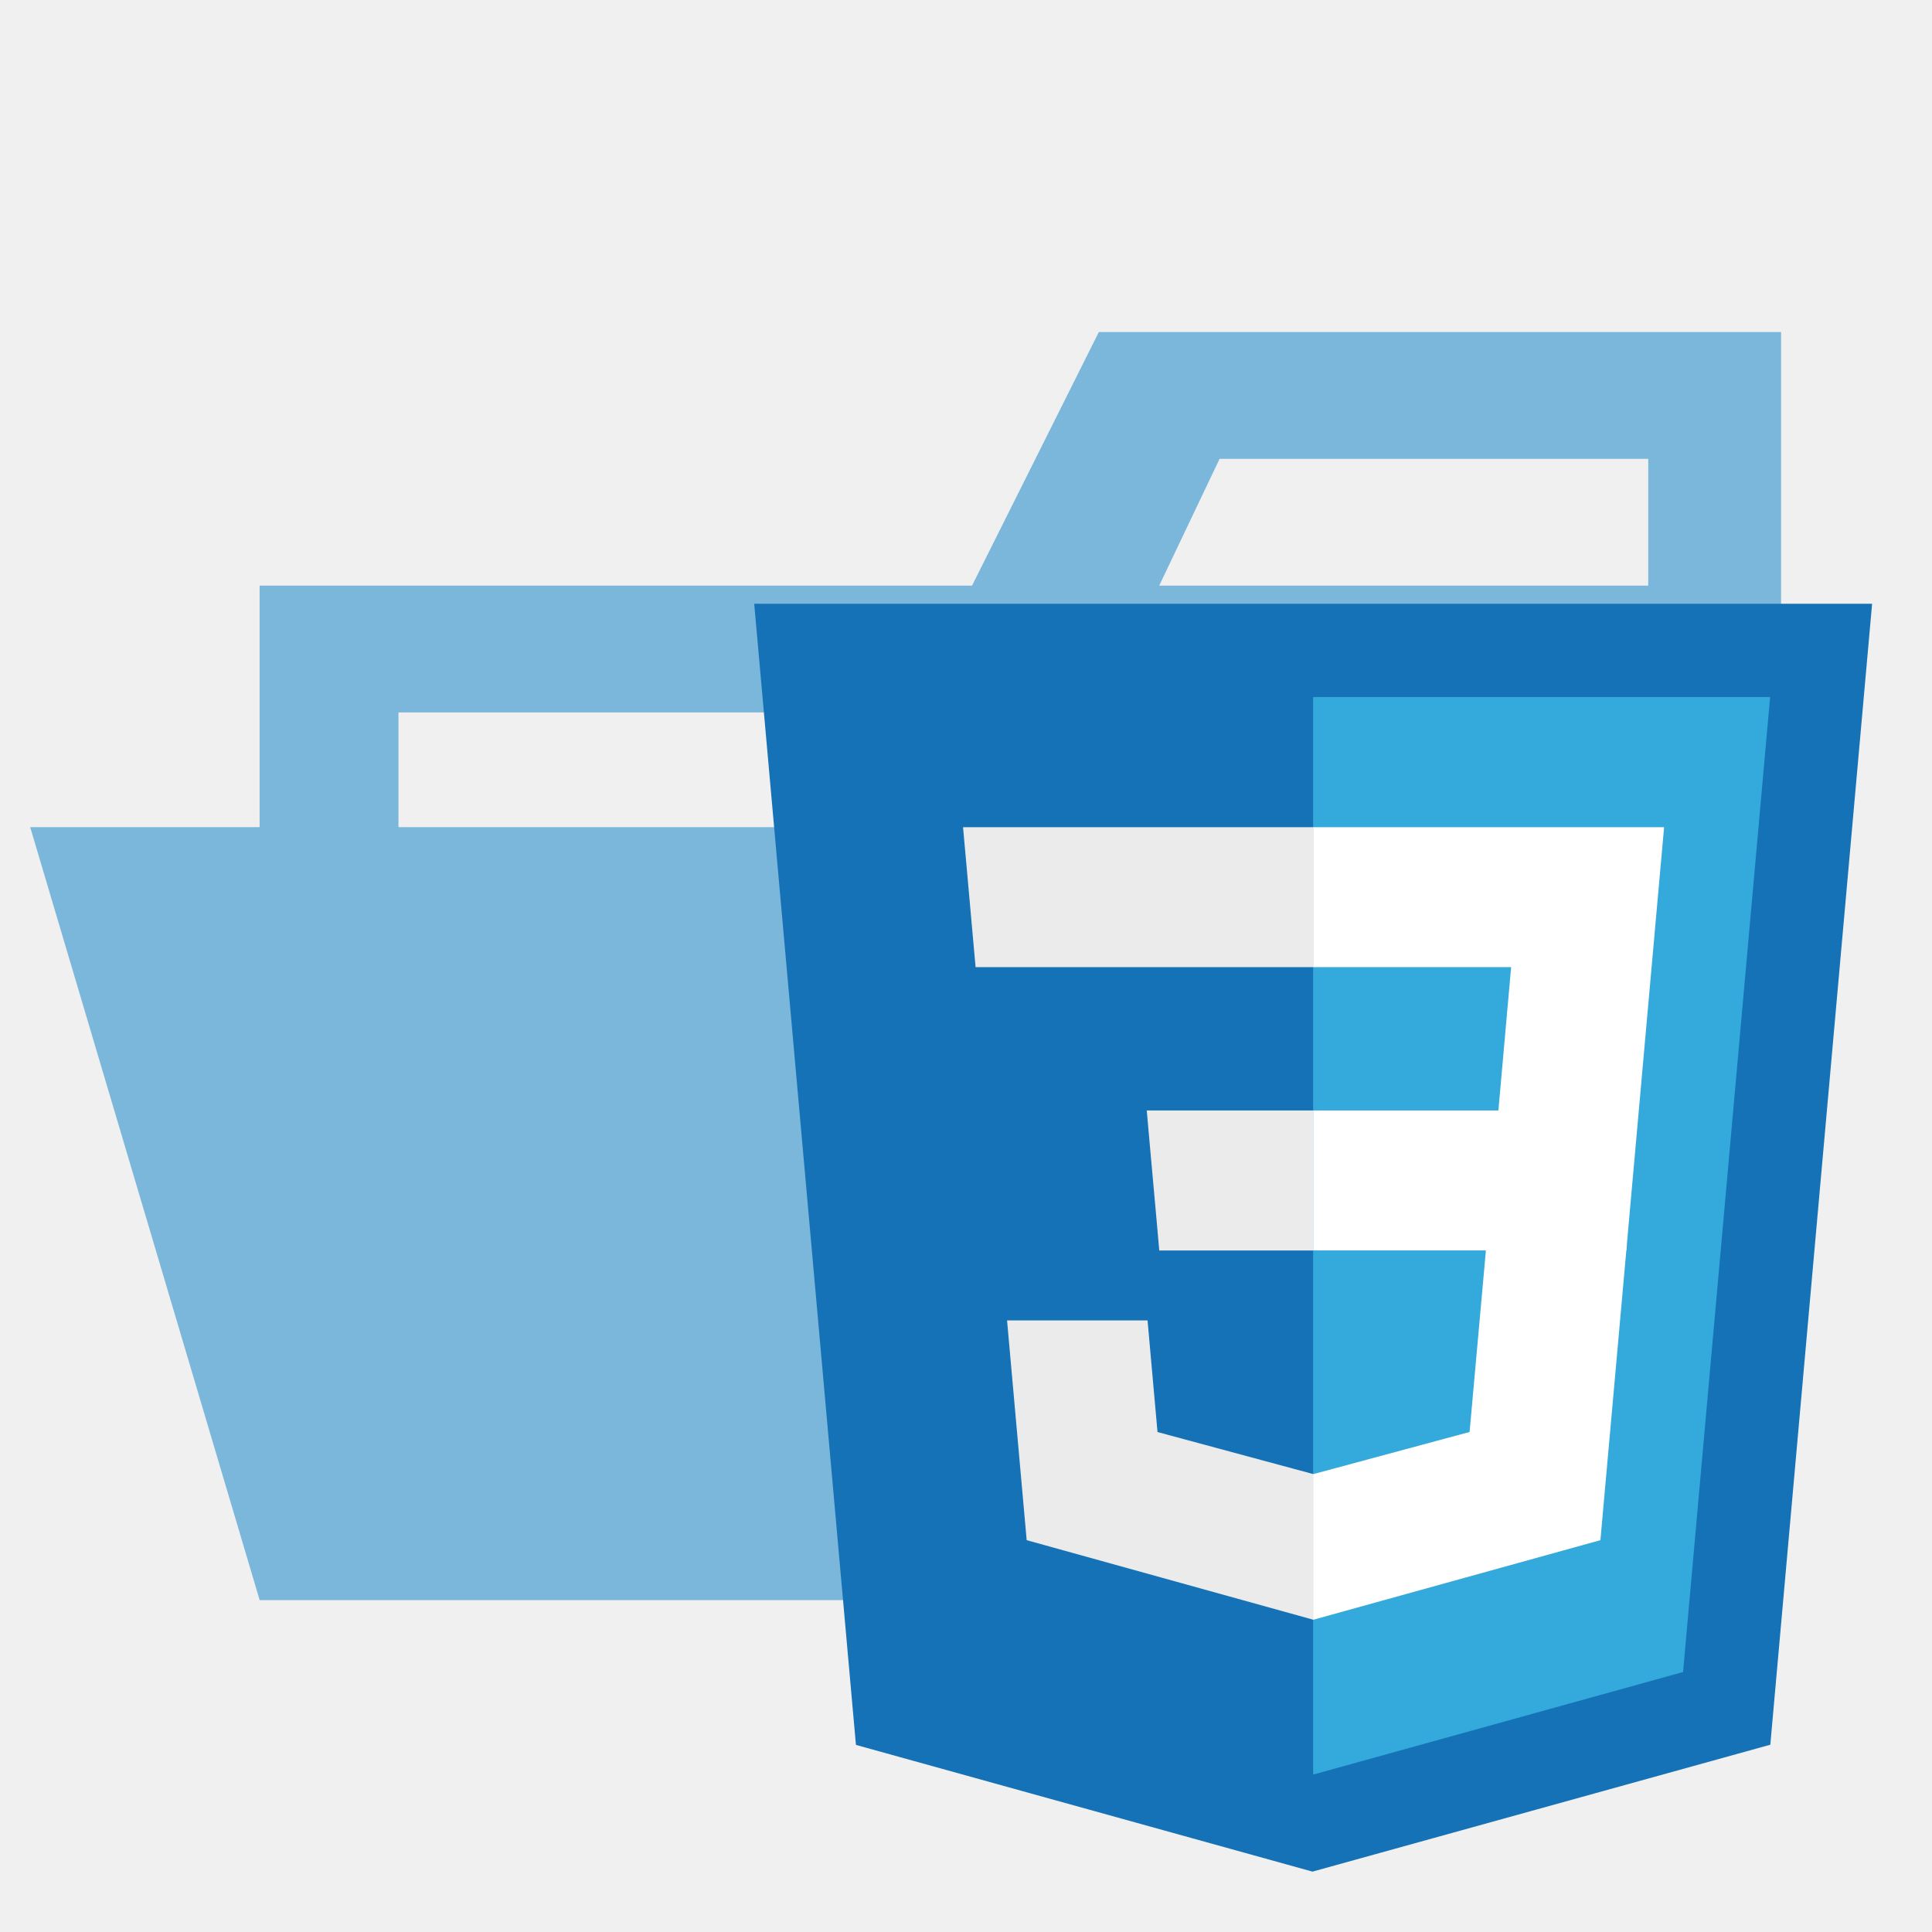
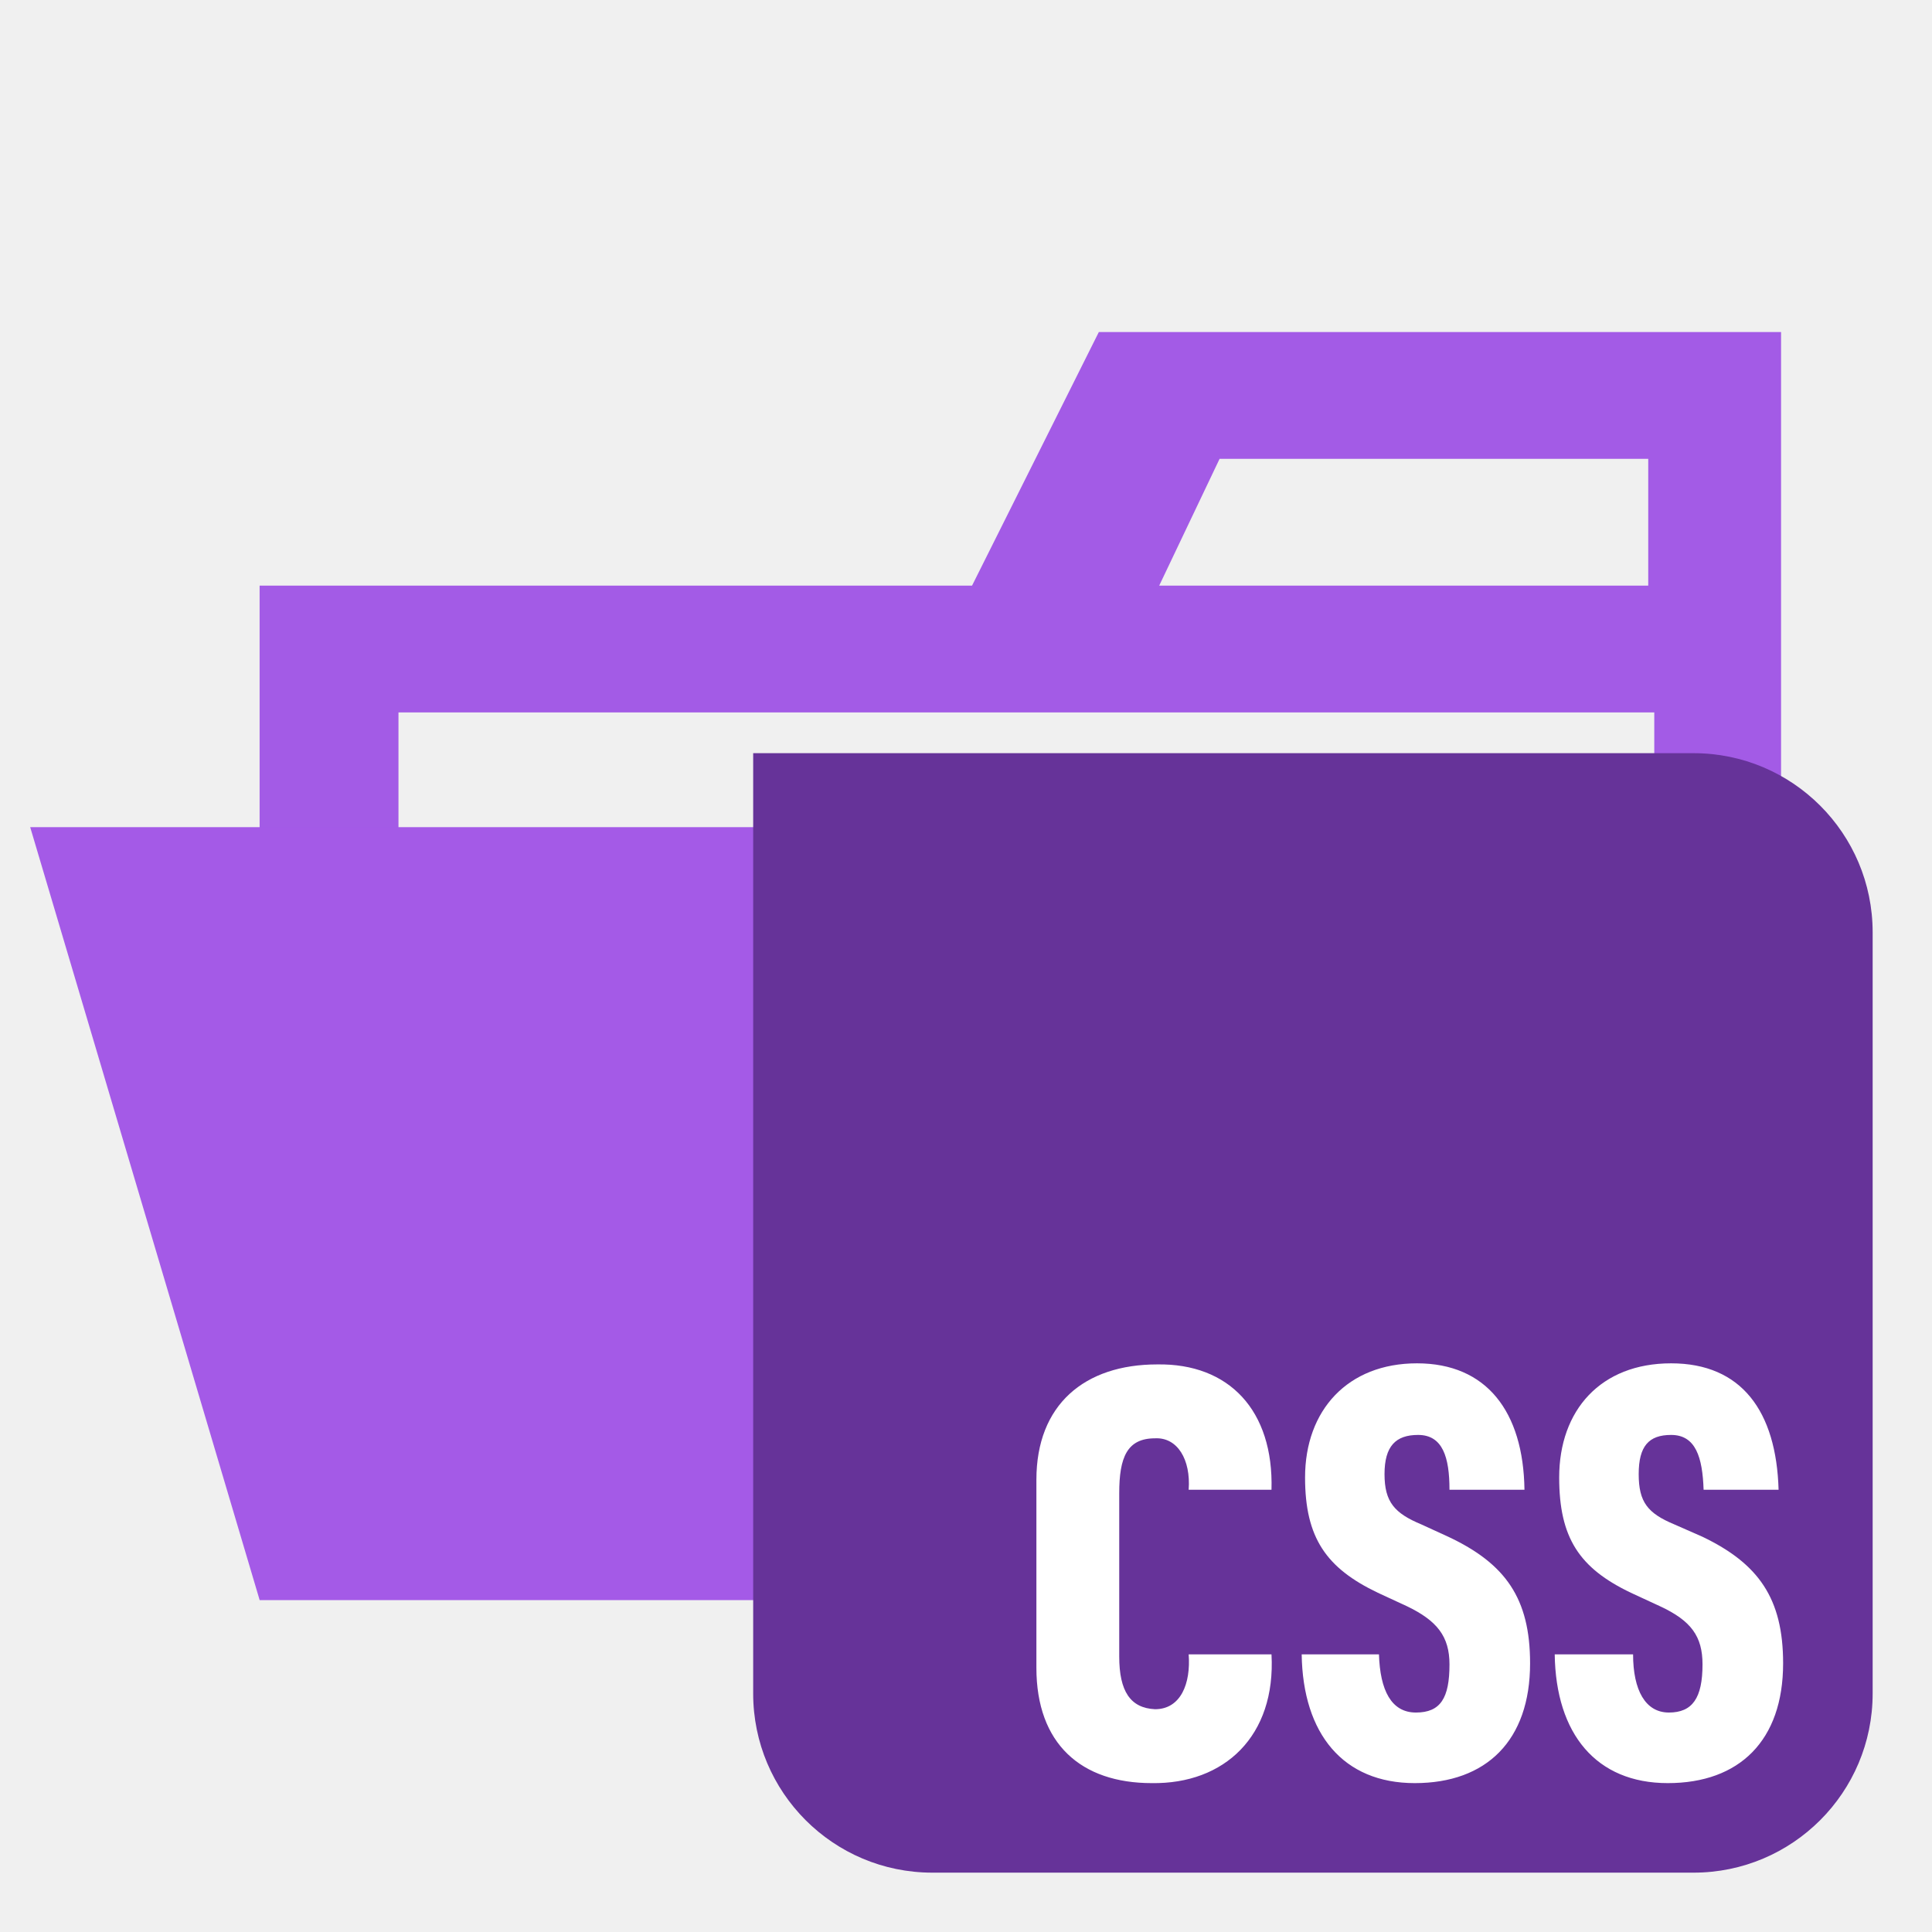
<svg xmlns="http://www.w3.org/2000/svg" viewBox="0 0 32 32">
-   <path d="M27.4 5.5h-9.2l-2.1 4.2H4.3v16.8h25.2v-21Zm0 18.7H6.6V11.8h20.8Zm0-14.5h-8.2l1-2.1h7.1v2.1Z" style="fill:#7bb6db" />
-   <path d="M25.7 13.7H.5l3.8 12.8h25.2z" style="fill:#7bb6db" />
-   <path d="M14.177 28.901 12.492 10h18.516l-1.686 18.898L21.739 31z" style="fill:#1572b6" />
-   <path d="m21.75 29.393 6.127-1.699 1.442-16.149H21.75z" style="fill:#33a9dc" />
-   <path d="M21.75 18.393h3.068l.211-2.374H21.75v-2.318h5.813l-.056.622-.57 6.388H21.75z" style="fill:#fff" />
-   <path d="m21.764 24.413-.01.003-2.582-.697-.165-1.849H16.68l.325 3.64 4.748 1.318.011-.003z" style="fill:#ebebeb" />
-   <path d="m24.62 20.613-.279 3.105-2.585.697v2.412l4.752-1.317.035-.392.403-4.505z" style="fill:#fff" />
-   <path d="M21.758 13.701v2.318h-5.599l-.047-.521-.105-1.175-.056-.622zM21.75 18.393v2.319h-2.549l-.046-.521-.106-1.176-.055-.622z" style="fill:#ebebeb" />
+   <path d="M27.4 5.5h-9.2l-2.1 4.2H4.3v16.8h25.2v-21Zm0 18.7H6.6V11.8h20.8Zm0-14.5h-8.2l1-2.1h7.1v2.1Z" style="fill:#a35be6;fill-opacity:1" />
+   <path d="M25.7 13.7H.5l3.8 12.8h25.2z" style="display:inline;fill:#a45ae7;fill-opacity:1" />
+   <g style="display:inline">
+     <path fill="#639" d="M12.475 12.475H28.05a2.967 2.967 0 0 1 2.967 2.966v12.61a2.967 2.967 0 0 1-2.967 2.966H15.441a2.967 2.967 0 0 1-2.966-2.967Z" />
+     <path fill="#fff" d="M17.166 27.624v-3.115c0-1.243.797-1.91 2.002-1.91 1.187-.019 1.929.76 1.892 2.076h-1.372c.037-.5-.186-.871-.557-.852-.463 0-.593.315-.593.908v2.707c0 .575.185.853.593.872.427 0 .594-.427.557-.909h1.372c.074 1.354-.78 2.151-1.984 2.133-1.169 0-1.91-.65-1.91-1.91m4.394-.223h1.28c.018.594.204.964.612.964s.556-.24.556-.797c0-.463-.204-.723-.705-.964l-.482-.223c-.853-.408-1.205-.908-1.205-1.91 0-1.112.705-1.89 1.854-1.89s1.762.796 1.78 2.094h-1.242c0-.537-.111-.908-.52-.908-.37 0-.556.185-.556.649 0 .463.167.649.612.834l.445.204c.946.445 1.354 1.02 1.354 2.096 0 1.279-.723 1.984-1.91 1.984s-1.854-.816-1.873-2.133m4.19 0h1.299c0 .594.204.964.593.964.39 0 .557-.24.557-.797 0-.463-.186-.723-.705-.964l-.482-.223c-.853-.408-1.187-.908-1.187-1.91 0-1.112.686-1.89 1.854-1.89s1.743.796 1.78 2.094h-1.242c-.018-.537-.13-.908-.538-.908-.37 0-.537.185-.537.649 0 .463.148.649.593.834l.464.204c.927.445 1.335 1.02 1.335 2.096 0 1.279-.724 1.984-1.91 1.984-1.187 0-1.855-.816-1.873-2.133z" />
+   </g>
</svg>
